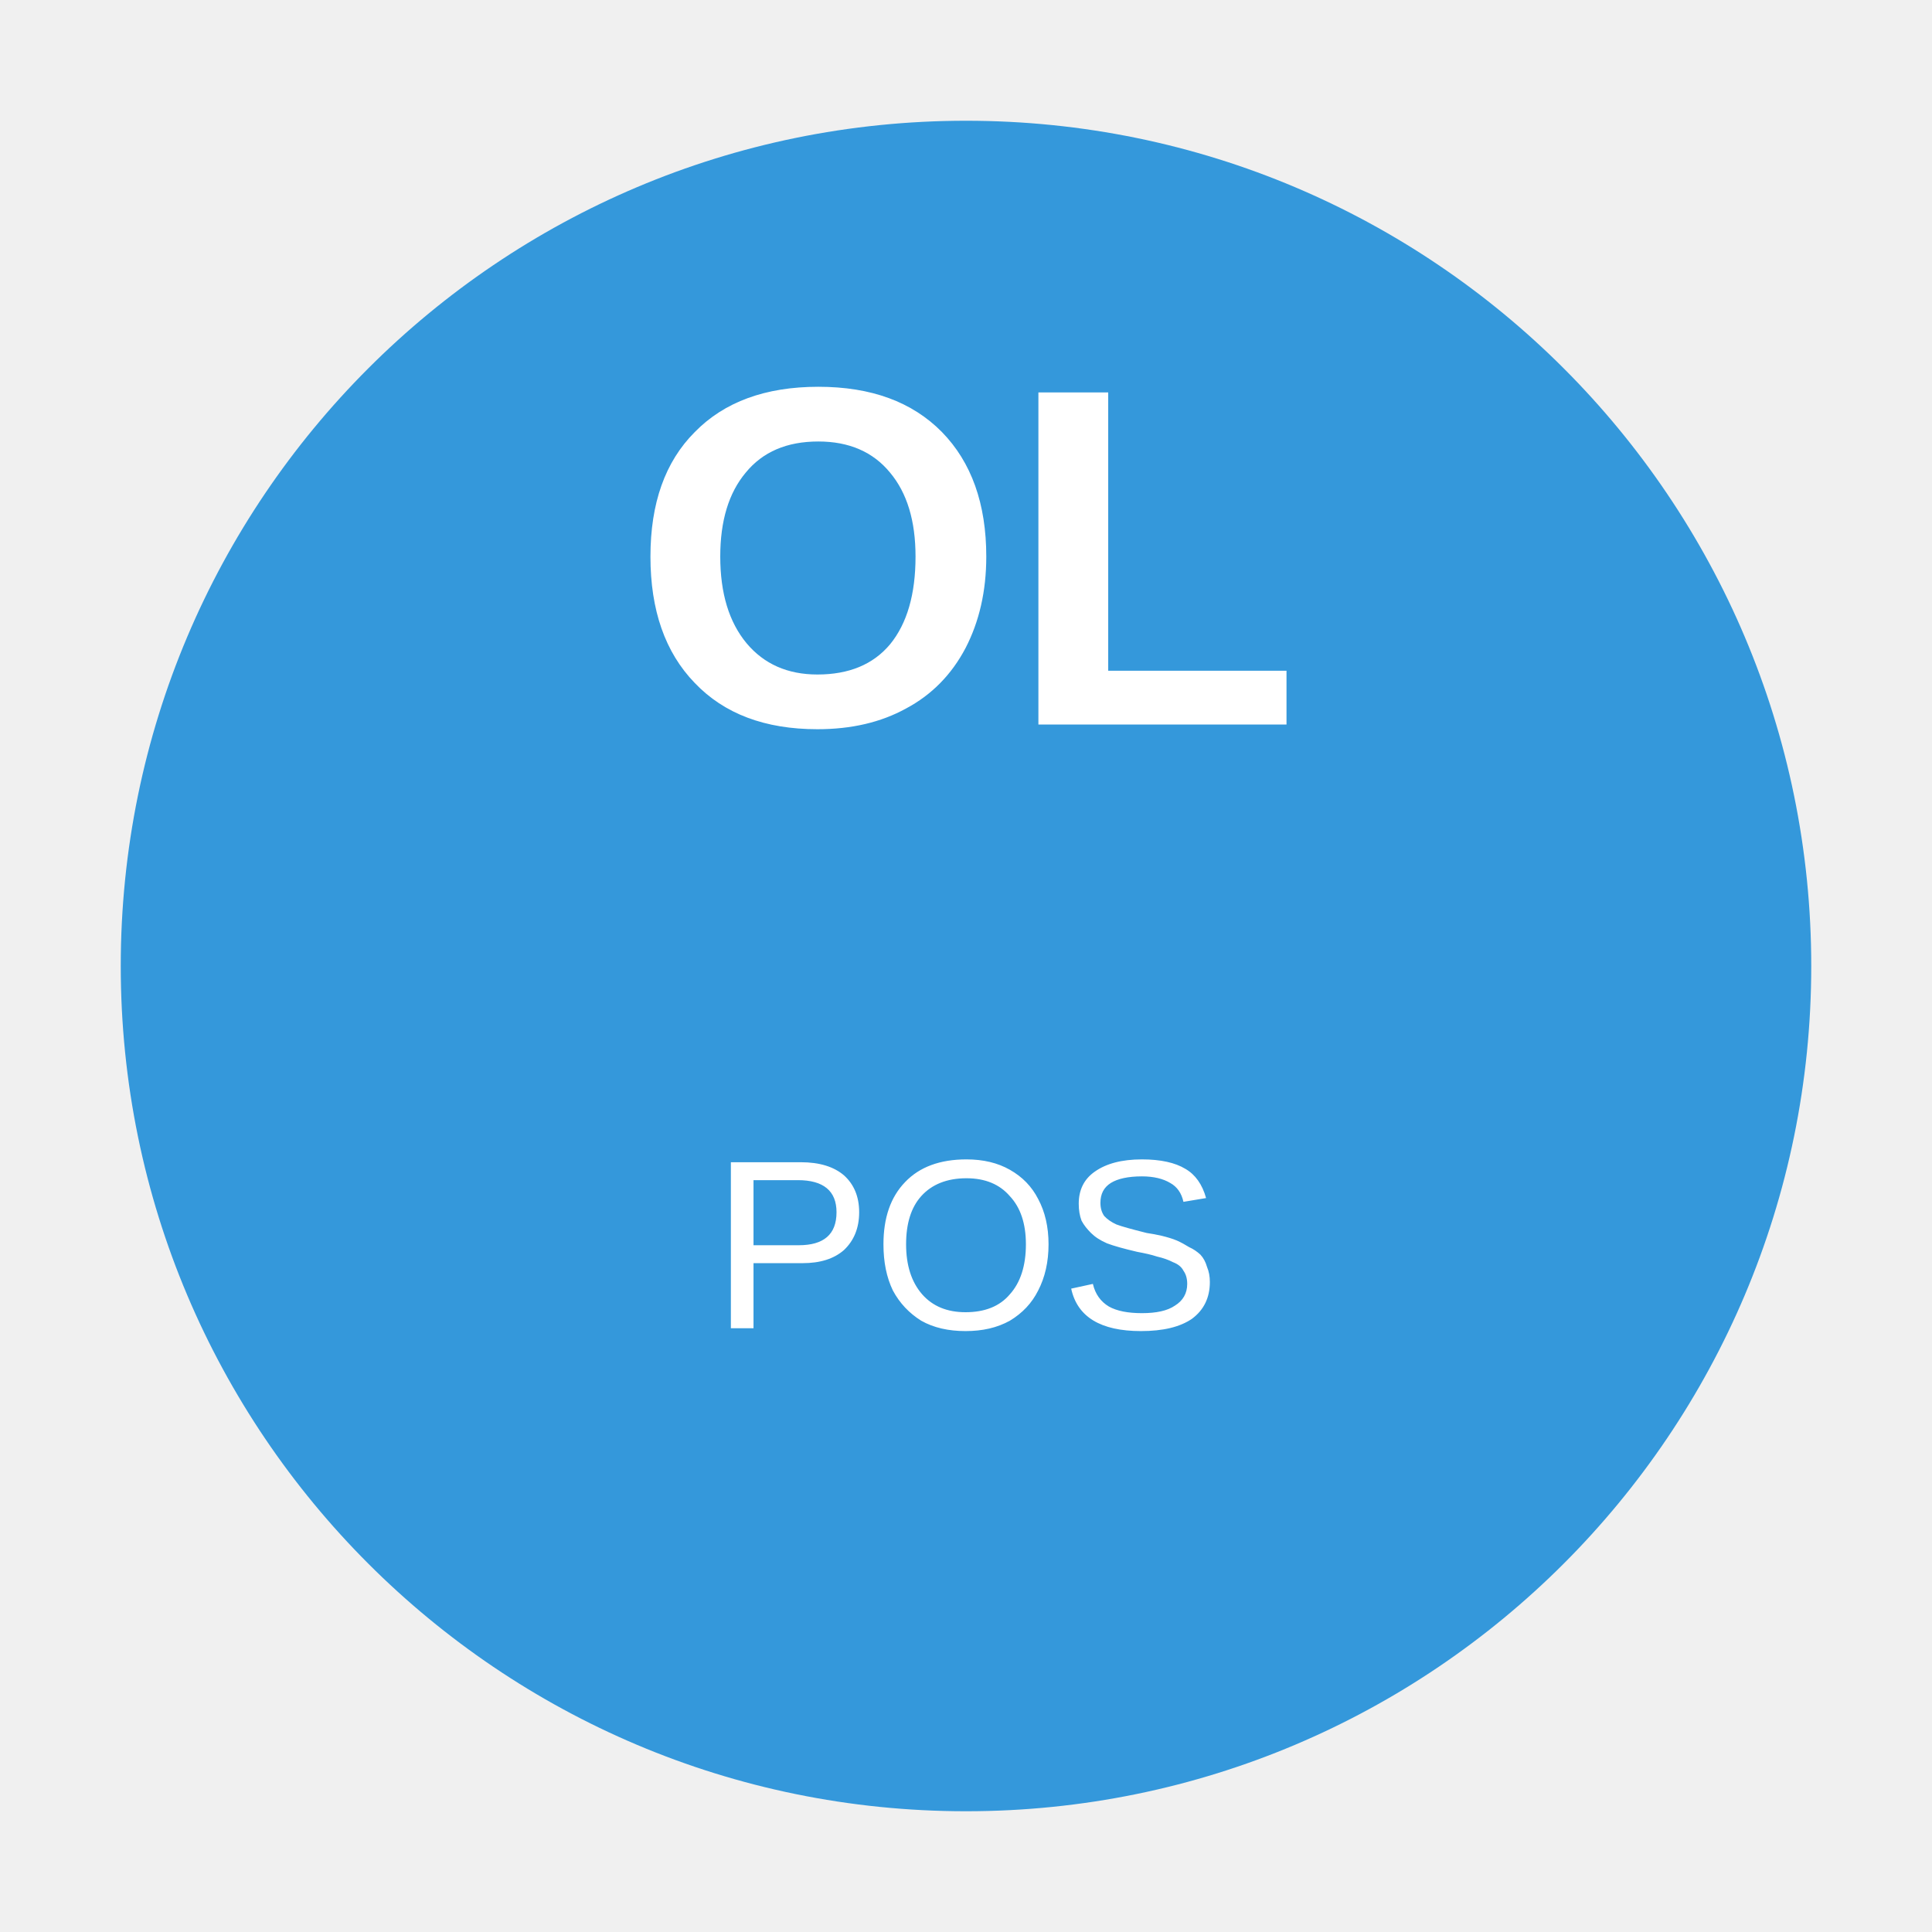
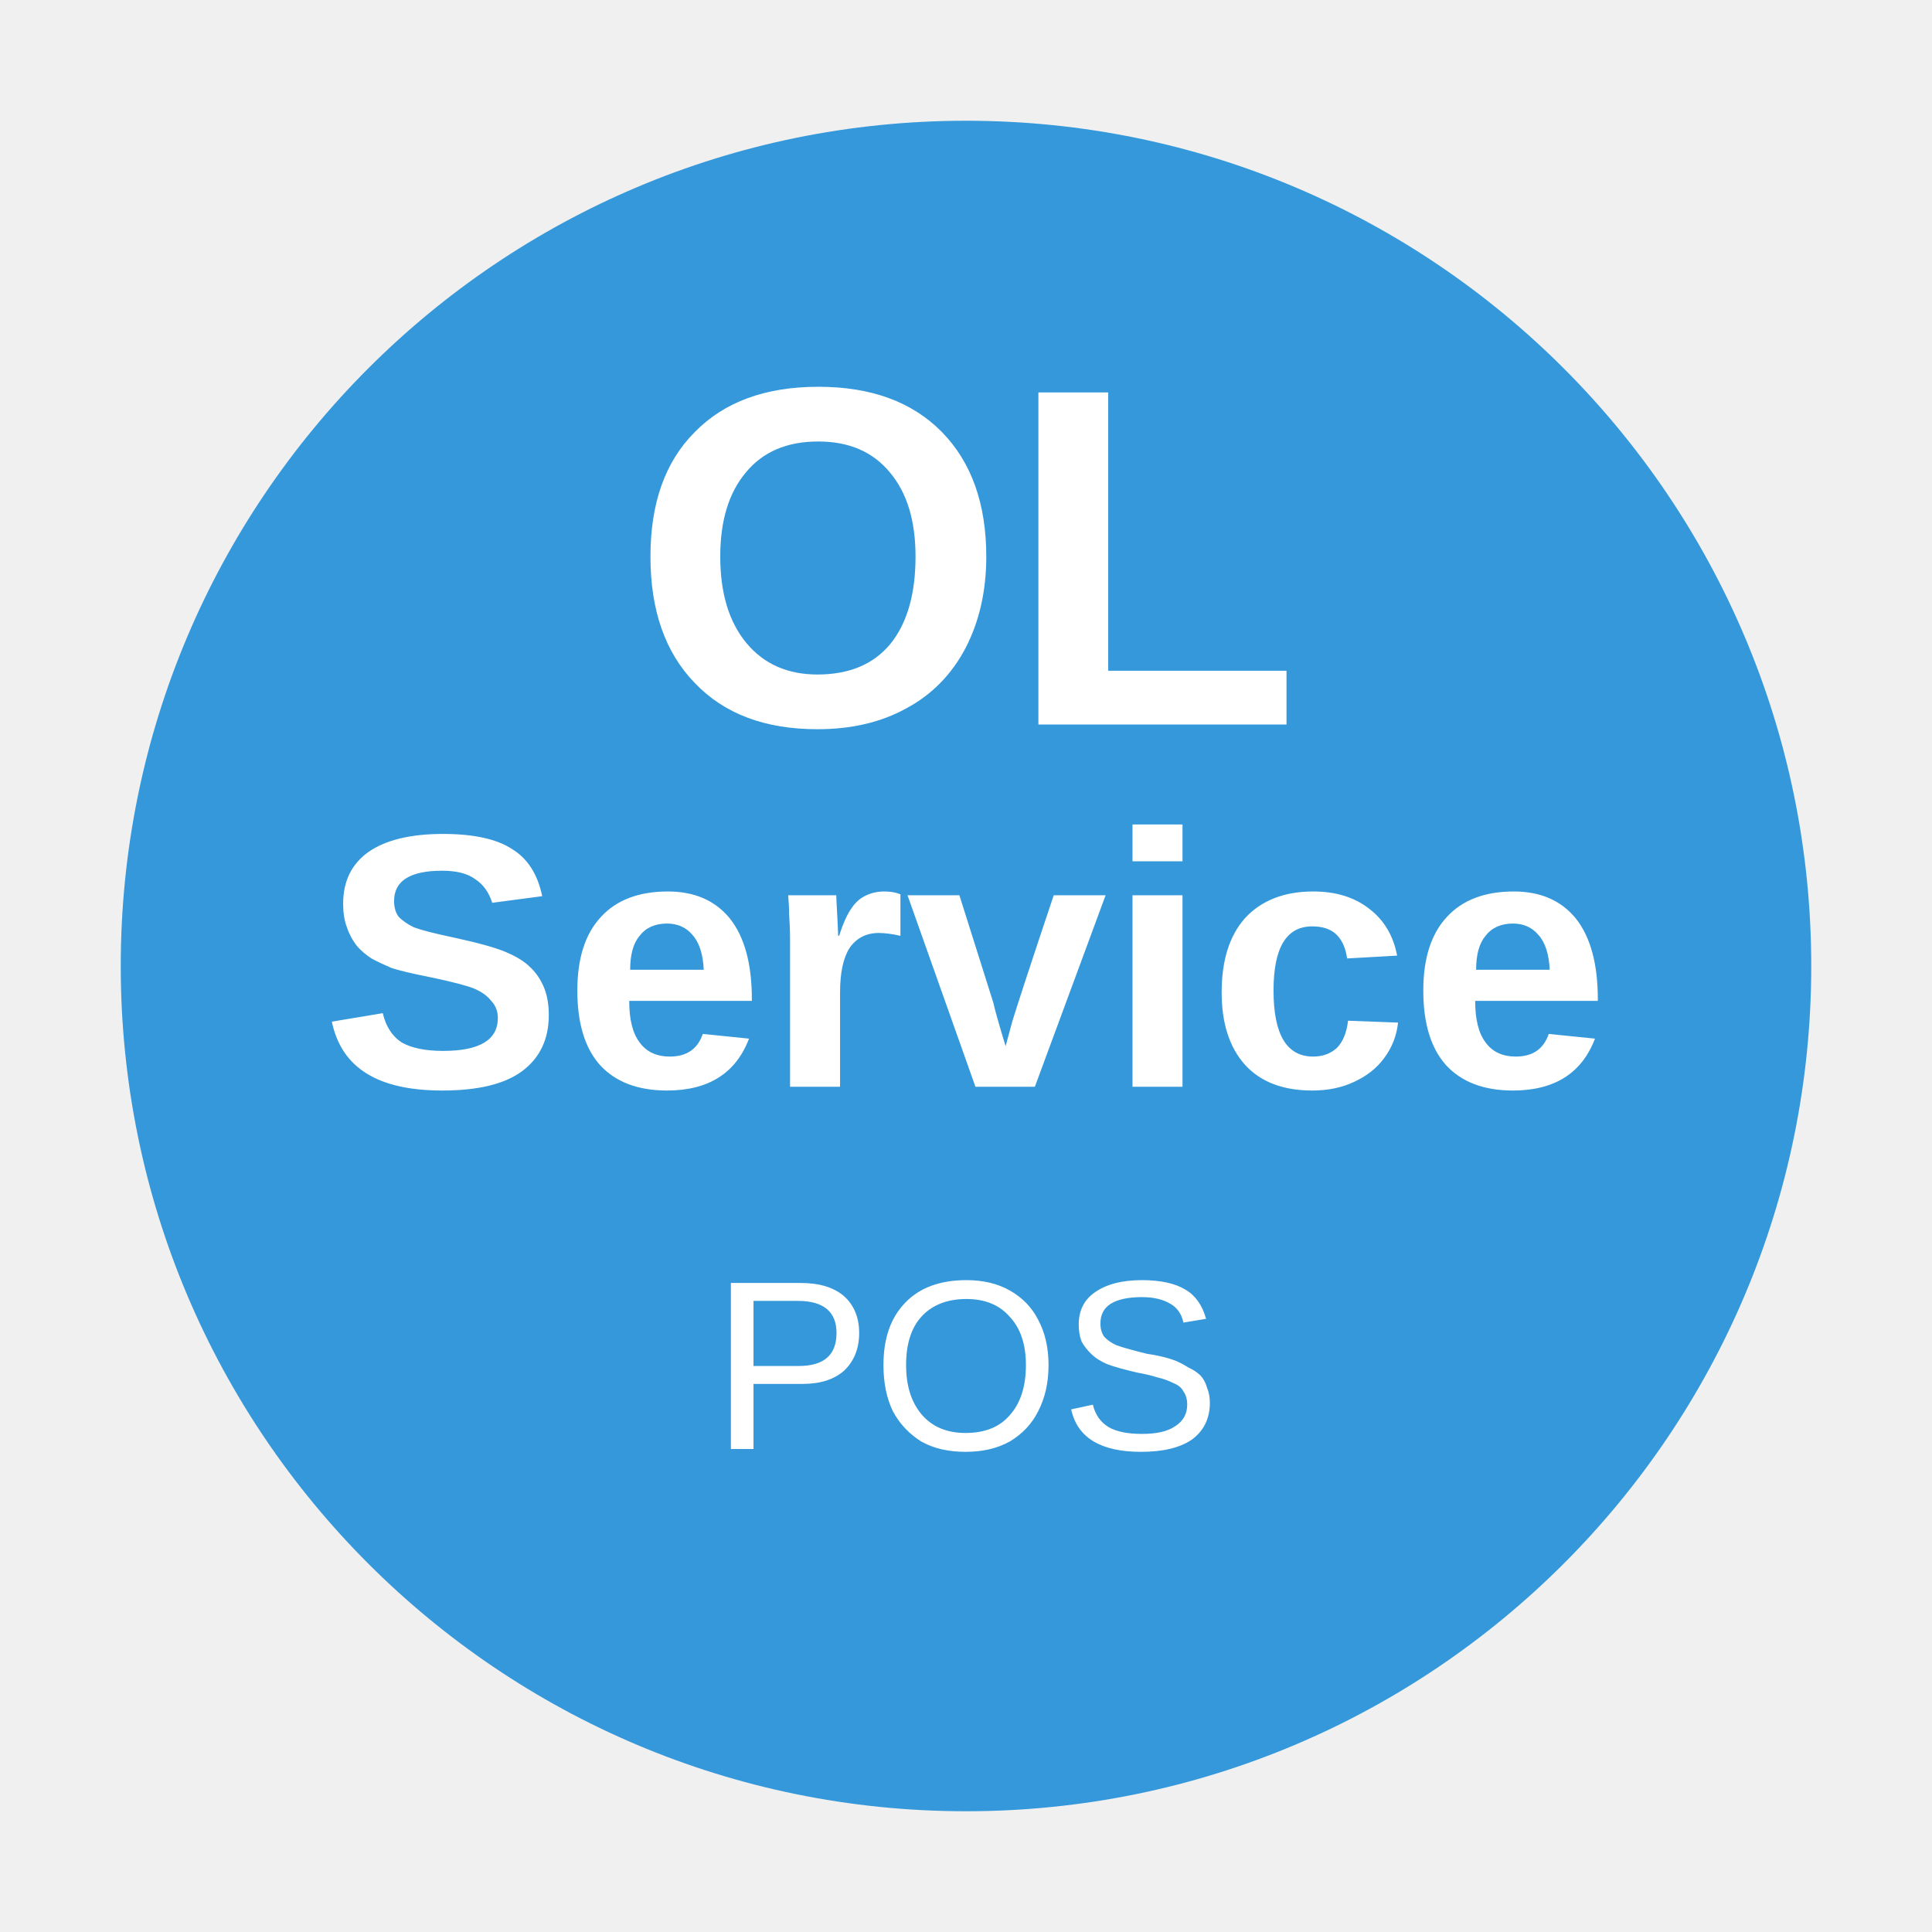
<svg xmlns="http://www.w3.org/2000/svg" viewBox="0 0 32 32">
  <circle cx="16" cy="16" r="14" fill="#3498db" />
  <text x="16" y="12" text-anchor="middle" font-family="Arial" font-size="8" font-weight="bold" fill="white">OL</text>
-   <text x="16" y="22" text-anchor="middle" font-family="Arial" font-size="4" fill="white">POS</text>
+   <text x="16" y="18" text-anchor="middle" font-family="Arial" font-size="6" font-weight="bold" fill="white">Service</text>
+   <text x="16" y="24" text-anchor="middle" font-family="Arial" font-size="4" fill="white">POS</text>
</svg>
